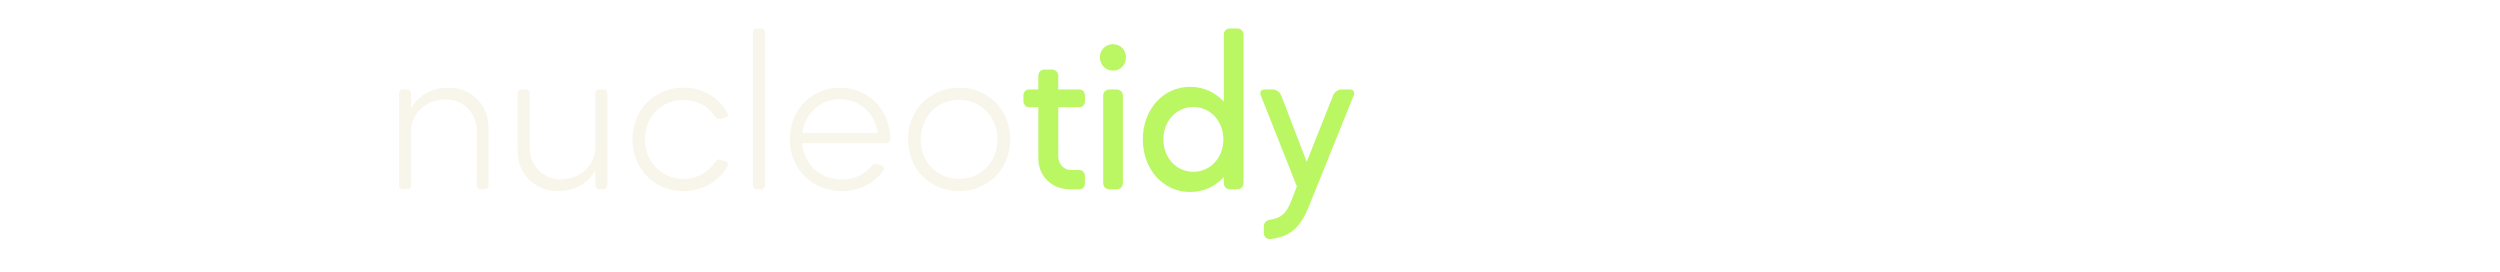
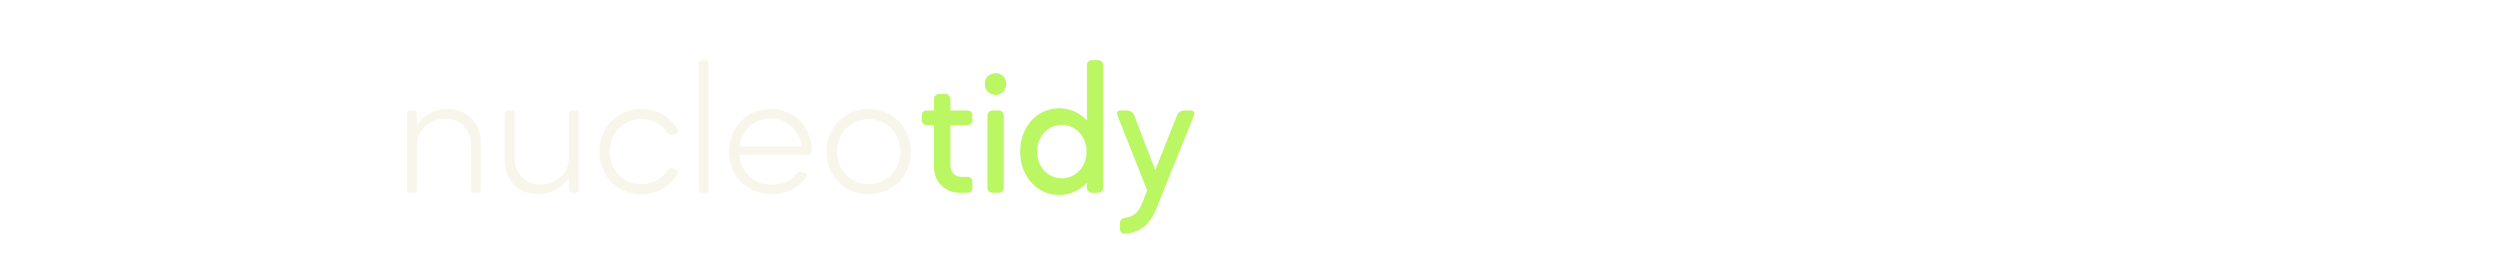
<svg xmlns="http://www.w3.org/2000/svg" width="139.88mm" height="15.183mm" viewBox="0 0 139.88 15.183" version="1.1" id="svg6628">
  <defs id="defs6622" />
  <g id="layer1" transform="translate(-74.97982,-81.03498)">
-     <g id="g7005" transform="matrix(1.121911,0,0,1.137326,-25.56174,-13.03846)">
+     <g id="g7005" transform="matrix(0.924923,0,0,0.9376318,-3.544941,5.531941)">
      <g id="g173" style="font-style:normal;font-variant:normal;font-weight:normal;font-stretch:normal;font-size:12px;line-height:125%;font-family:Ubahn;-inkscape-font-specification:Ubahn;letter-spacing:0px;word-spacing:0px;display:inline;fill:#bbf663;fill-opacity:1;stroke:none;stroke-width:1.319;stroke-linecap:butt;stroke-linejoin:miter;stroke-miterlimit:4;stroke-dasharray:none;stroke-opacity:1" transform="matrix(0.2274064,0,-0.02434233,0.2274064,98.72802,82.88854)" aria-label="nucleotidy">
        <g id="flowRoot163" style="font-style:normal;font-variant:normal;font-weight:normal;font-stretch:normal;font-size:74.667px;line-height:125%;font-family:'TeX Gyre Adventor';-inkscape-font-specification:'TeX Gyre Adventor';letter-spacing:0px;word-spacing:0px;fill:#bbf663;fill-opacity:1;stroke:none;stroke-width:1.319;stroke-linecap:butt;stroke-linejoin:miter;stroke-miterlimit:4;stroke-dasharray:none;stroke-opacity:1" transform="matrix(1,0,0.1070433,1,-49.41481,-100.0019)" />
        <g id="flowRoot171" style="font-style:normal;font-variant:normal;font-weight:500;font-stretch:normal;font-size:12px;line-height:125%;font-family:'Mazzard Soft M';-inkscape-font-specification:'Mazzard Soft M Medium';letter-spacing:0px;word-spacing:0px;fill:#bbf663;fill-opacity:1;stroke:none;stroke-width:1.319;stroke-linecap:butt;stroke-linejoin:miter;stroke-miterlimit:4;stroke-dasharray:none;stroke-opacity:1" transform="matrix(1,0,0.1070433,1,151.1233,-4.723521)" aria-label="tidy">
          <path id="path7297" style="font-style:normal;font-variant:normal;font-weight:500;font-stretch:normal;font-size:48px;font-family:'Mazzard Soft M';-inkscape-font-specification:'Mazzard Soft M Medium';fill:#bbf663;fill-opacity:1;stroke:none;stroke-width:1.319;stroke-miterlimit:4;stroke-dasharray:none;stroke-opacity:1" d="m 34.002,27.155 h 2.016 v 11.136 c 0,3.744 2.976,6.624 6.912,6.624 h 2.064 c 0.72,0 1.248,-0.528 1.248,-1.248 v -1.632 c 0,-0.72 -0.528,-1.296 -1.248,-1.296 h -1.776 c -1.632,0 -2.832,-1.296 -2.832,-2.976 v -10.608 h 4.608 c 0.72,0 1.248,-0.576 1.248,-1.296 v -1.296 c 0,-0.72 -0.528,-1.248 -1.248,-1.248 h -4.608 v -2.976 c 0,-0.768 -0.624,-1.344 -1.392,-1.344 h -1.584 c -0.816,0 -1.392,0.576 -1.392,1.344 v 2.976 h -2.016 c -0.72,0 -1.248,0.528 -1.248,1.248 v 1.296 c 0,0.72 0.528,1.296 1.248,1.296 z" />
          <path id="path7299" style="font-style:normal;font-variant:normal;font-weight:500;font-stretch:normal;font-size:48px;font-family:'Mazzard Soft M';-inkscape-font-specification:'Mazzard Soft M Medium';fill:#bbf663;fill-opacity:1;stroke:none;stroke-width:1.319;stroke-miterlimit:4;stroke-dasharray:none;stroke-opacity:1" d="m 50.241,43.571 c 0,0.768 0.576,1.344 1.344,1.344 h 1.632 c 0.768,0 1.344,-0.576 1.344,-1.344 v -18.912 c 0,-0.768 -0.576,-1.344 -1.344,-1.344 h -1.632 c -0.768,0 -1.344,0.576 -1.344,1.344 z m -0.72,-27.216 c 0,1.632 1.248,2.88 2.88,2.88 1.632,0 2.832,-1.248 2.832,-2.88 0,-1.632 -1.2,-2.832 -2.832,-2.832 -1.632,0 -2.88,1.2 -2.88,2.832 z" />
          <path id="path7301" style="font-style:normal;font-variant:normal;font-weight:500;font-stretch:normal;font-size:48px;font-family:'Mazzard Soft M';-inkscape-font-specification:'Mazzard Soft M Medium';fill:#bbf663;fill-opacity:1;stroke:none;stroke-width:1.319;stroke-miterlimit:4;stroke-dasharray:none;stroke-opacity:1" d="m 69.305,45.491 c 2.928,0 5.52,-1.2 7.392,-3.216 v 1.296 c 0,0.768 0.576,1.344 1.344,1.344 h 1.632 c 0.768,0 1.344,-0.576 1.344,-1.344 v -32.112 c 0,-0.768 -0.576,-1.344 -1.344,-1.344 h -1.632 c -0.768,0 -1.344,0.576 -1.344,1.344 v 14.496 c -1.872,-2.016 -4.464,-3.216 -7.392,-3.216 -5.904,0 -10.368,4.896 -10.368,11.376 0,6.48 4.464,11.376 10.368,11.376 z m 0.72,-18.384 c 3.696,0 6.576,3.024 6.576,7.008 0,3.984 -2.88,7.008 -6.576,7.008 -3.744,0 -6.576,-3.024 -6.576,-7.008 0,-3.984 2.832,-7.008 6.576,-7.008 z" />
          <path id="path7303" style="font-style:normal;font-variant:normal;font-weight:500;font-stretch:normal;font-size:48px;font-family:'Mazzard Soft M';-inkscape-font-specification:'Mazzard Soft M Medium';fill:#bbf663;fill-opacity:1;stroke:none;stroke-width:1.319;stroke-miterlimit:4;stroke-dasharray:none;stroke-opacity:1" d="m 84.796,24.563 7.92,19.728 -1.248,3.168 c -1.008,2.592 -2.256,3.744 -4.656,4.032 -0.768,0.096 -1.344,0.672 -1.344,1.44 v 1.44 c 0,0.768 0.624,1.344 1.344,1.296 3.984,-0.336 6.528,-2.208 8.4,-6.72 l 9.984,-24.384 c 0.288,-0.72 -0.096,-1.248 -0.864,-1.248 h -1.776 c -0.768,0 -1.584,0.528 -1.872,1.248 l -5.808,14.4 -5.616,-14.4 c -0.288,-0.72 -1.056,-1.248 -1.872,-1.248 h -1.728 c -0.816,0 -1.152,0.528 -0.864,1.248 z" />
        </g>
      </g>
      <g aria-label="nucleotidy" transform="matrix(0.2274064,0,-0.02434233,0.2274064,88.37947,91.90657)" style="font-style:normal;font-variant:normal;font-weight:normal;font-stretch:normal;font-size:12px;line-height:125%;font-family:Ubahn;-inkscape-font-specification:Ubahn;letter-spacing:0px;word-spacing:0px;display:inline;fill:#f8f5ea;fill-opacity:1;stroke:none;stroke-width:1.163px;stroke-linecap:butt;stroke-linejoin:miter;stroke-opacity:1" id="g191">
        <g id="flowRoot181" style="font-style:normal;font-variant:normal;font-weight:normal;font-stretch:normal;font-size:74.667px;line-height:125%;font-family:'TeX Gyre Adventor';-inkscape-font-specification:'TeX Gyre Adventor';letter-spacing:0px;word-spacing:0px;fill:#f8f5ea;fill-opacity:1;stroke:none;stroke-width:1.163px;stroke-linecap:butt;stroke-linejoin:miter;stroke-opacity:1" transform="matrix(1,0,0.1070433,1,-49.41481,-100.0019)" />
        <g id="flowRoot189" style="font-style:normal;font-variant:normal;font-weight:normal;font-stretch:normal;font-size:12px;line-height:125%;font-family:'Mazzard Soft M';-inkscape-font-specification:'Mazzard Soft M';letter-spacing:0px;word-spacing:0px;fill:#f8f5ea;fill-opacity:1;stroke:none;stroke-width:1.163px;stroke-linecap:butt;stroke-linejoin:miter;stroke-opacity:1" transform="matrix(1,0,0.1070433,1,52.61415,-44.37951)" aria-label="nucleo">
          <path id="path7283" style="font-style:normal;font-variant:normal;font-weight:normal;font-stretch:normal;font-size:48px;font-family:'Mazzard Soft M';-inkscape-font-specification:'Mazzard Soft M';fill:#f8f5ea;fill-opacity:1;stroke-width:1.163px" d="m 36.402,44.915 h 0.96 c 0.48,0 0.864,-0.384 0.864,-0.864 v -11.664 c 0,-3.936 3.312,-6.912 7.584,-6.912 3.888,0 6.816,2.928 6.816,6.816 v 11.76 c 0,0.48 0.336,0.864 0.816,0.864 h 0.96 c 0.48,0 0.816,-0.384 0.816,-0.864 v -12.432 c 0,-4.944 -3.696,-8.688 -8.736,-8.688 -4.992,0 -7.344,2.88 -8.256,4.512 v -3.264 c 0,-0.48 -0.384,-0.864 -0.864,-0.864 h -0.96 c -0.48,0 -0.816,0.384 -0.816,0.864 v 19.872 c 0,0.48 0.336,0.864 0.816,0.864 z" />
          <path id="path7285" style="font-style:normal;font-variant:normal;font-weight:normal;font-stretch:normal;font-size:48px;font-family:'Mazzard Soft M';-inkscape-font-specification:'Mazzard Soft M';fill:#f8f5ea;fill-opacity:1;stroke-width:1.163px" d="m 61.598,24.179 v 12.432 c 0,4.944 3.744,8.688 8.784,8.688 4.992,0 7.344,-2.88 8.256,-4.512 v 3.264 c 0,0.48 0.384,0.864 0.864,0.864 h 0.96 c 0.48,0 0.816,-0.384 0.816,-0.864 v -19.872 c 0,-0.48 -0.336,-0.864 -0.816,-0.864 h -0.96 c -0.48,0 -0.864,0.384 -0.864,0.864 v 11.664 c 0,3.936 -3.312,6.912 -7.632,6.912 -3.84,0 -6.768,-2.928 -6.768,-6.816 v -11.76 c 0,-0.48 -0.336,-0.864 -0.816,-0.864 h -0.96 c -0.48,0 -0.864,0.384 -0.864,0.864 z" />
          <path id="path7287" style="font-style:normal;font-variant:normal;font-weight:normal;font-stretch:normal;font-size:48px;font-family:'Mazzard Soft M';-inkscape-font-specification:'Mazzard Soft M';fill:#f8f5ea;fill-opacity:1;stroke-width:1.163px" d="m 107.19,29.363 c 0.48,-0.096 0.672,-0.576 0.432,-0.96 -1.872,-3.36 -5.424,-5.472 -9.696,-5.472 -6.336,0 -11.136,4.8 -11.136,11.184 0,6.384 4.8,11.184 11.136,11.184 4.272,0 7.824,-2.112 9.696,-5.424 0.24,-0.432 0.048,-0.864 -0.432,-1.008 l -1.008,-0.384 c -0.096,0 -0.144,-0.048 -0.24,-0.048 -0.336,0 -0.72,0.192 -1.008,0.528 -1.44,2.256 -3.984,3.696 -7.008,3.696 -4.8,0 -8.4,-3.696 -8.4,-8.544 0,-4.896 3.6,-8.544 8.4,-8.544 3.024,0 5.568,1.44 7.008,3.648 0.432,0.528 0.672,0.528 1.248,0.528 z" />
          <path id="path7289" style="font-style:normal;font-variant:normal;font-weight:normal;font-stretch:normal;font-size:48px;font-family:'Mazzard Soft M';-inkscape-font-specification:'Mazzard Soft M';fill:#f8f5ea;fill-opacity:1;stroke-width:1.163px" d="m 113.211,44.051 c 0,0.48 0.336,0.864 0.816,0.864 h 0.96 c 0.48,0 0.864,-0.384 0.864,-0.864 v -33.072 c 0,-0.48 -0.384,-0.864 -0.864,-0.864 h -0.96 c -0.48,0 -0.816,0.384 -0.816,0.864 z" />
          <path id="path7291" style="font-style:normal;font-variant:normal;font-weight:normal;font-stretch:normal;font-size:48px;font-family:'Mazzard Soft M';-inkscape-font-specification:'Mazzard Soft M';fill:#f8f5ea;fill-opacity:1;stroke-width:1.163px" d="m 142.41,34.931 c 0.48,0 0.912,-0.384 0.912,-0.864 0,-6.24 -4.704,-11.136 -11.04,-11.136 -6.24,0 -10.992,4.8 -10.992,11.184 0,6.384 4.848,11.184 11.376,11.184 3.888,0 7.2,-1.728 9.168,-4.512 0.288,-0.384 0.144,-0.864 -0.336,-1.008 l -1.104,-0.336 c -0.096,-0.048 -0.192,-0.048 -0.288,-0.048 -0.24,0 -0.528,0.096 -0.768,0.336 -1.488,1.92 -3.888,3.072 -6.672,3.072 -4.752,0 -8.352,-3.36 -8.688,-7.872 z m -1.824,-2.208 h -16.56 c 0.576,-4.224 3.984,-7.296 8.208,-7.296 4.368,0 7.776,3.072 8.352,7.296 z" />
          <path id="path7293" style="font-style:normal;font-variant:normal;font-weight:normal;font-stretch:normal;font-size:48px;font-family:'Mazzard Soft M';-inkscape-font-specification:'Mazzard Soft M';fill:#f8f5ea;fill-opacity:1;stroke-width:1.163px" d="m 147.21,34.115 c 0,6.384 4.848,11.184 11.232,11.184 6.336,0 11.184,-4.8 11.184,-11.184 0,-6.384 -4.848,-11.184 -11.184,-11.184 -6.384,0 -11.232,4.8 -11.232,11.184 z m 2.784,0 c 0,-4.848 3.6,-8.544 8.4,-8.544 4.848,0 8.448,3.696 8.448,8.544 0,4.848 -3.6,8.544 -8.448,8.544 -4.8,0 -8.4,-3.696 -8.4,-8.544 z" />
        </g>
      </g>
    </g>
  </g>
</svg>
